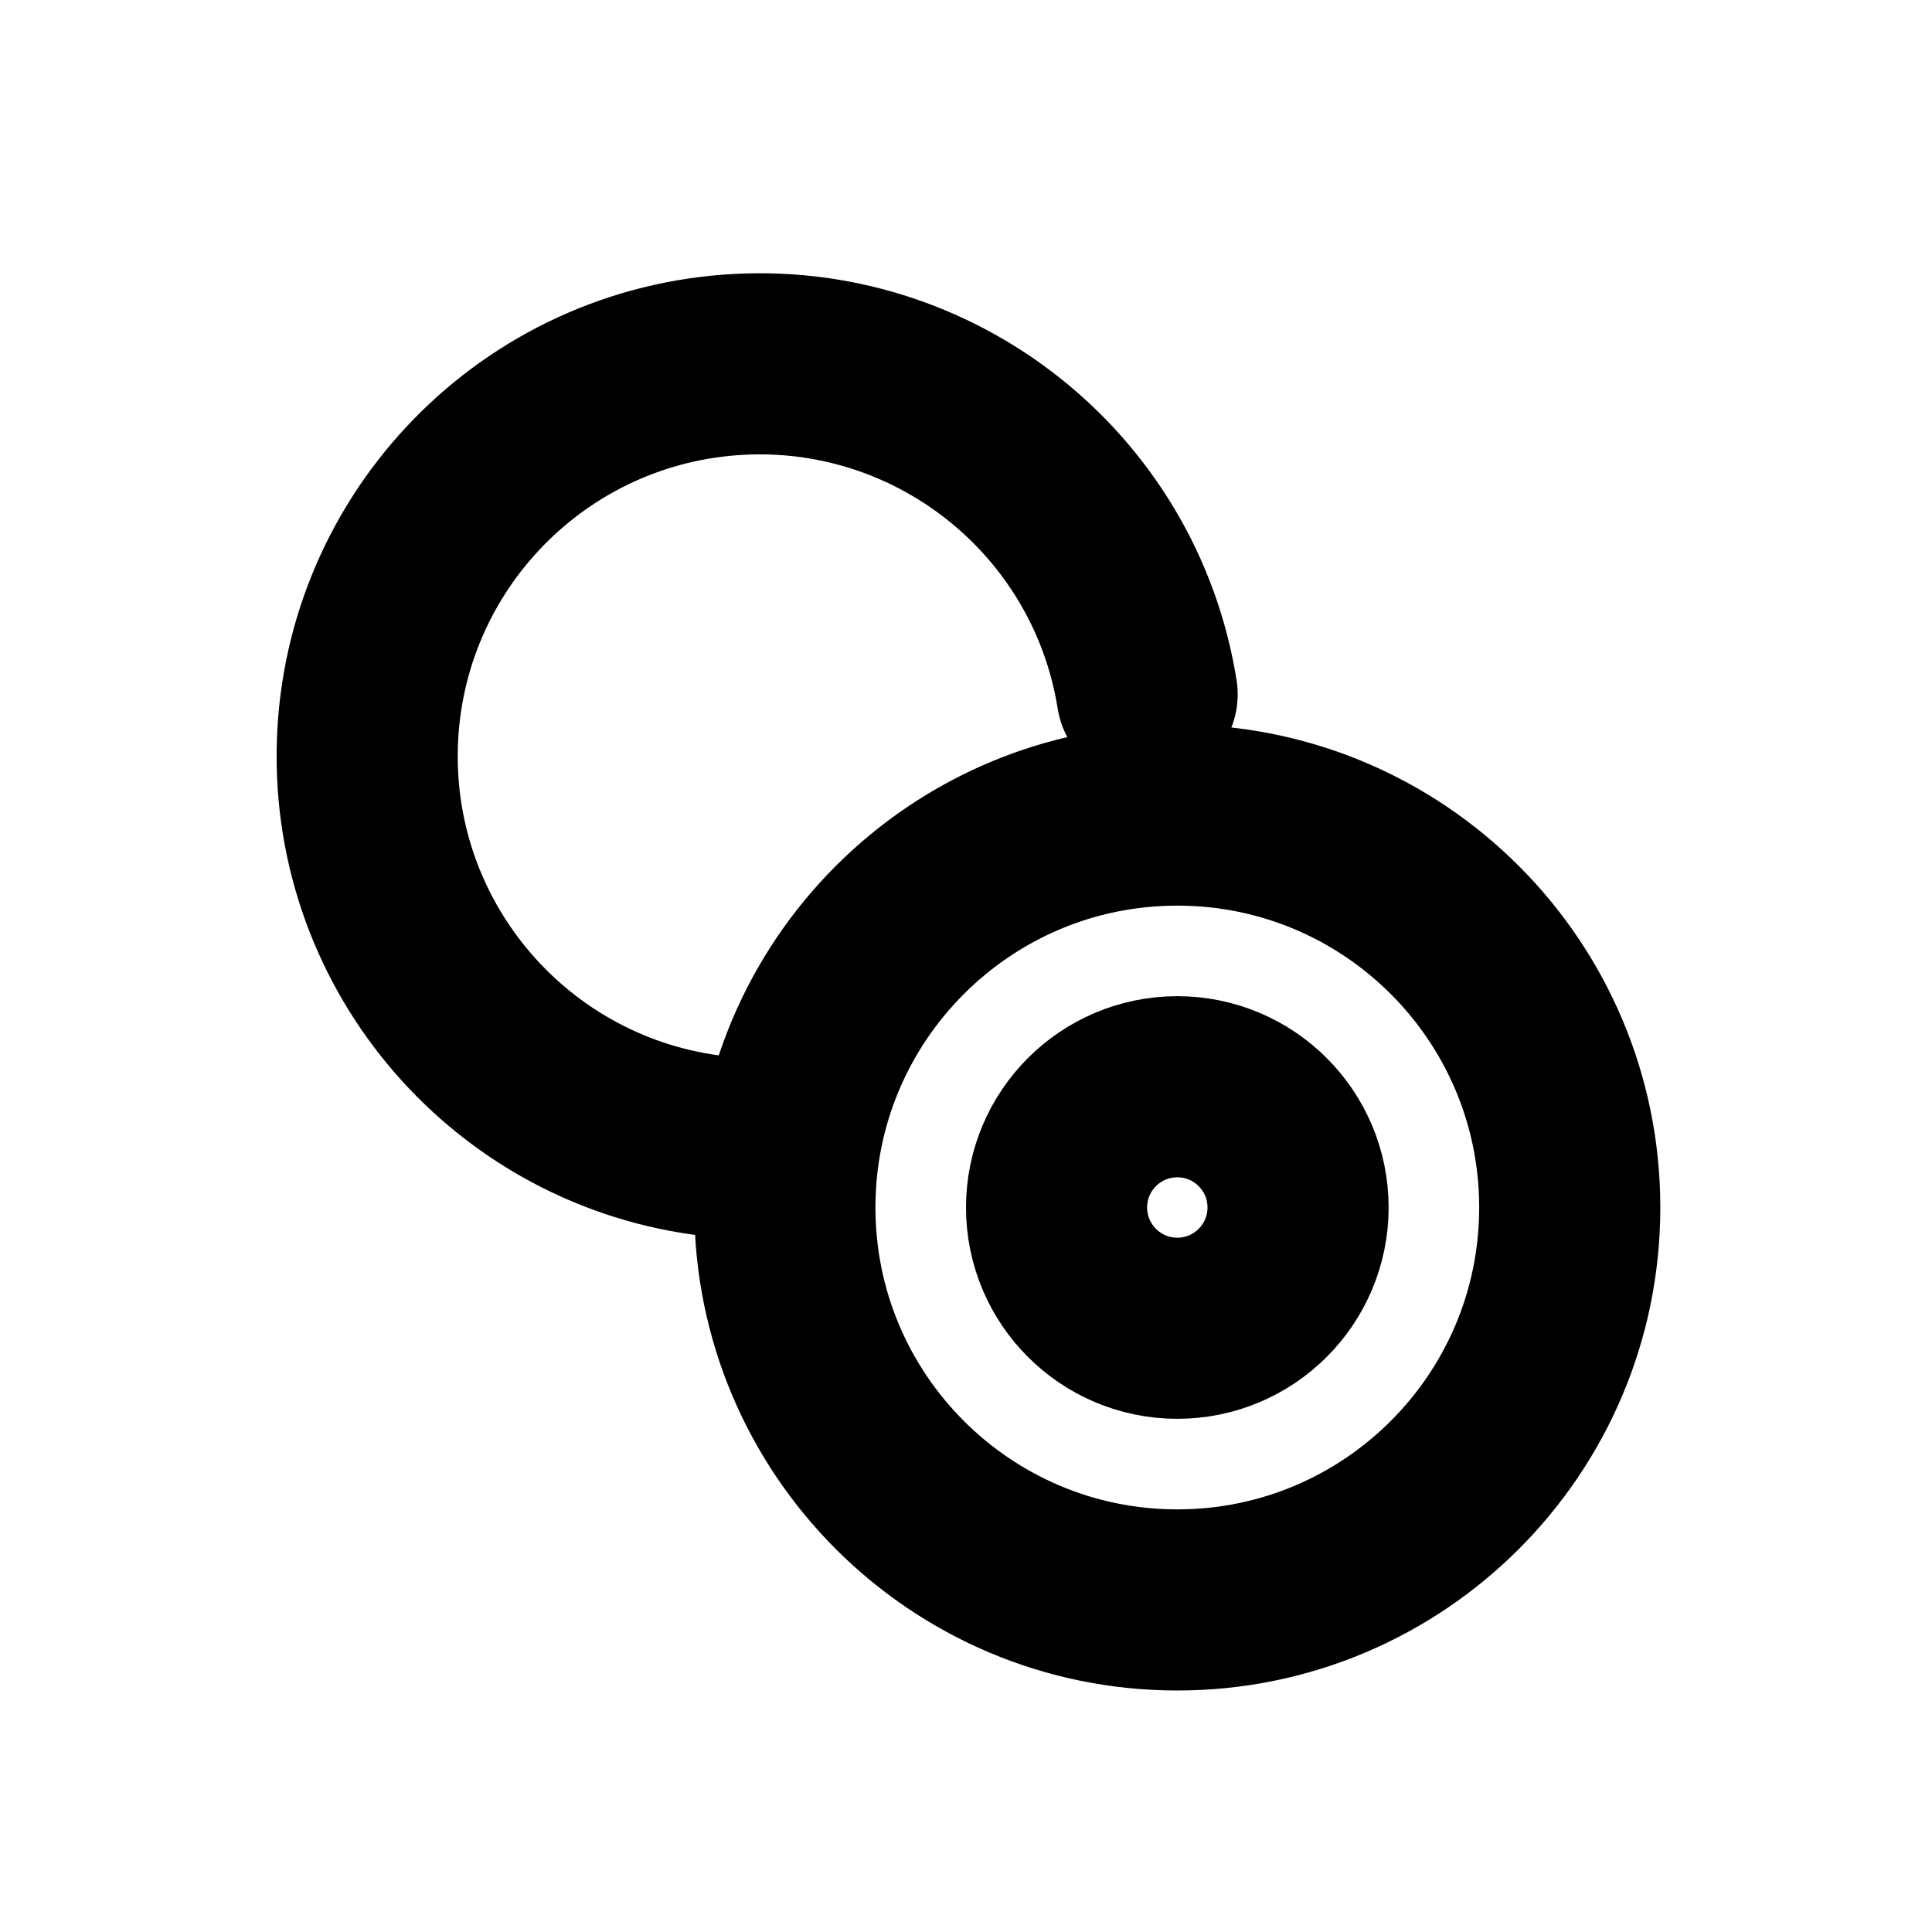
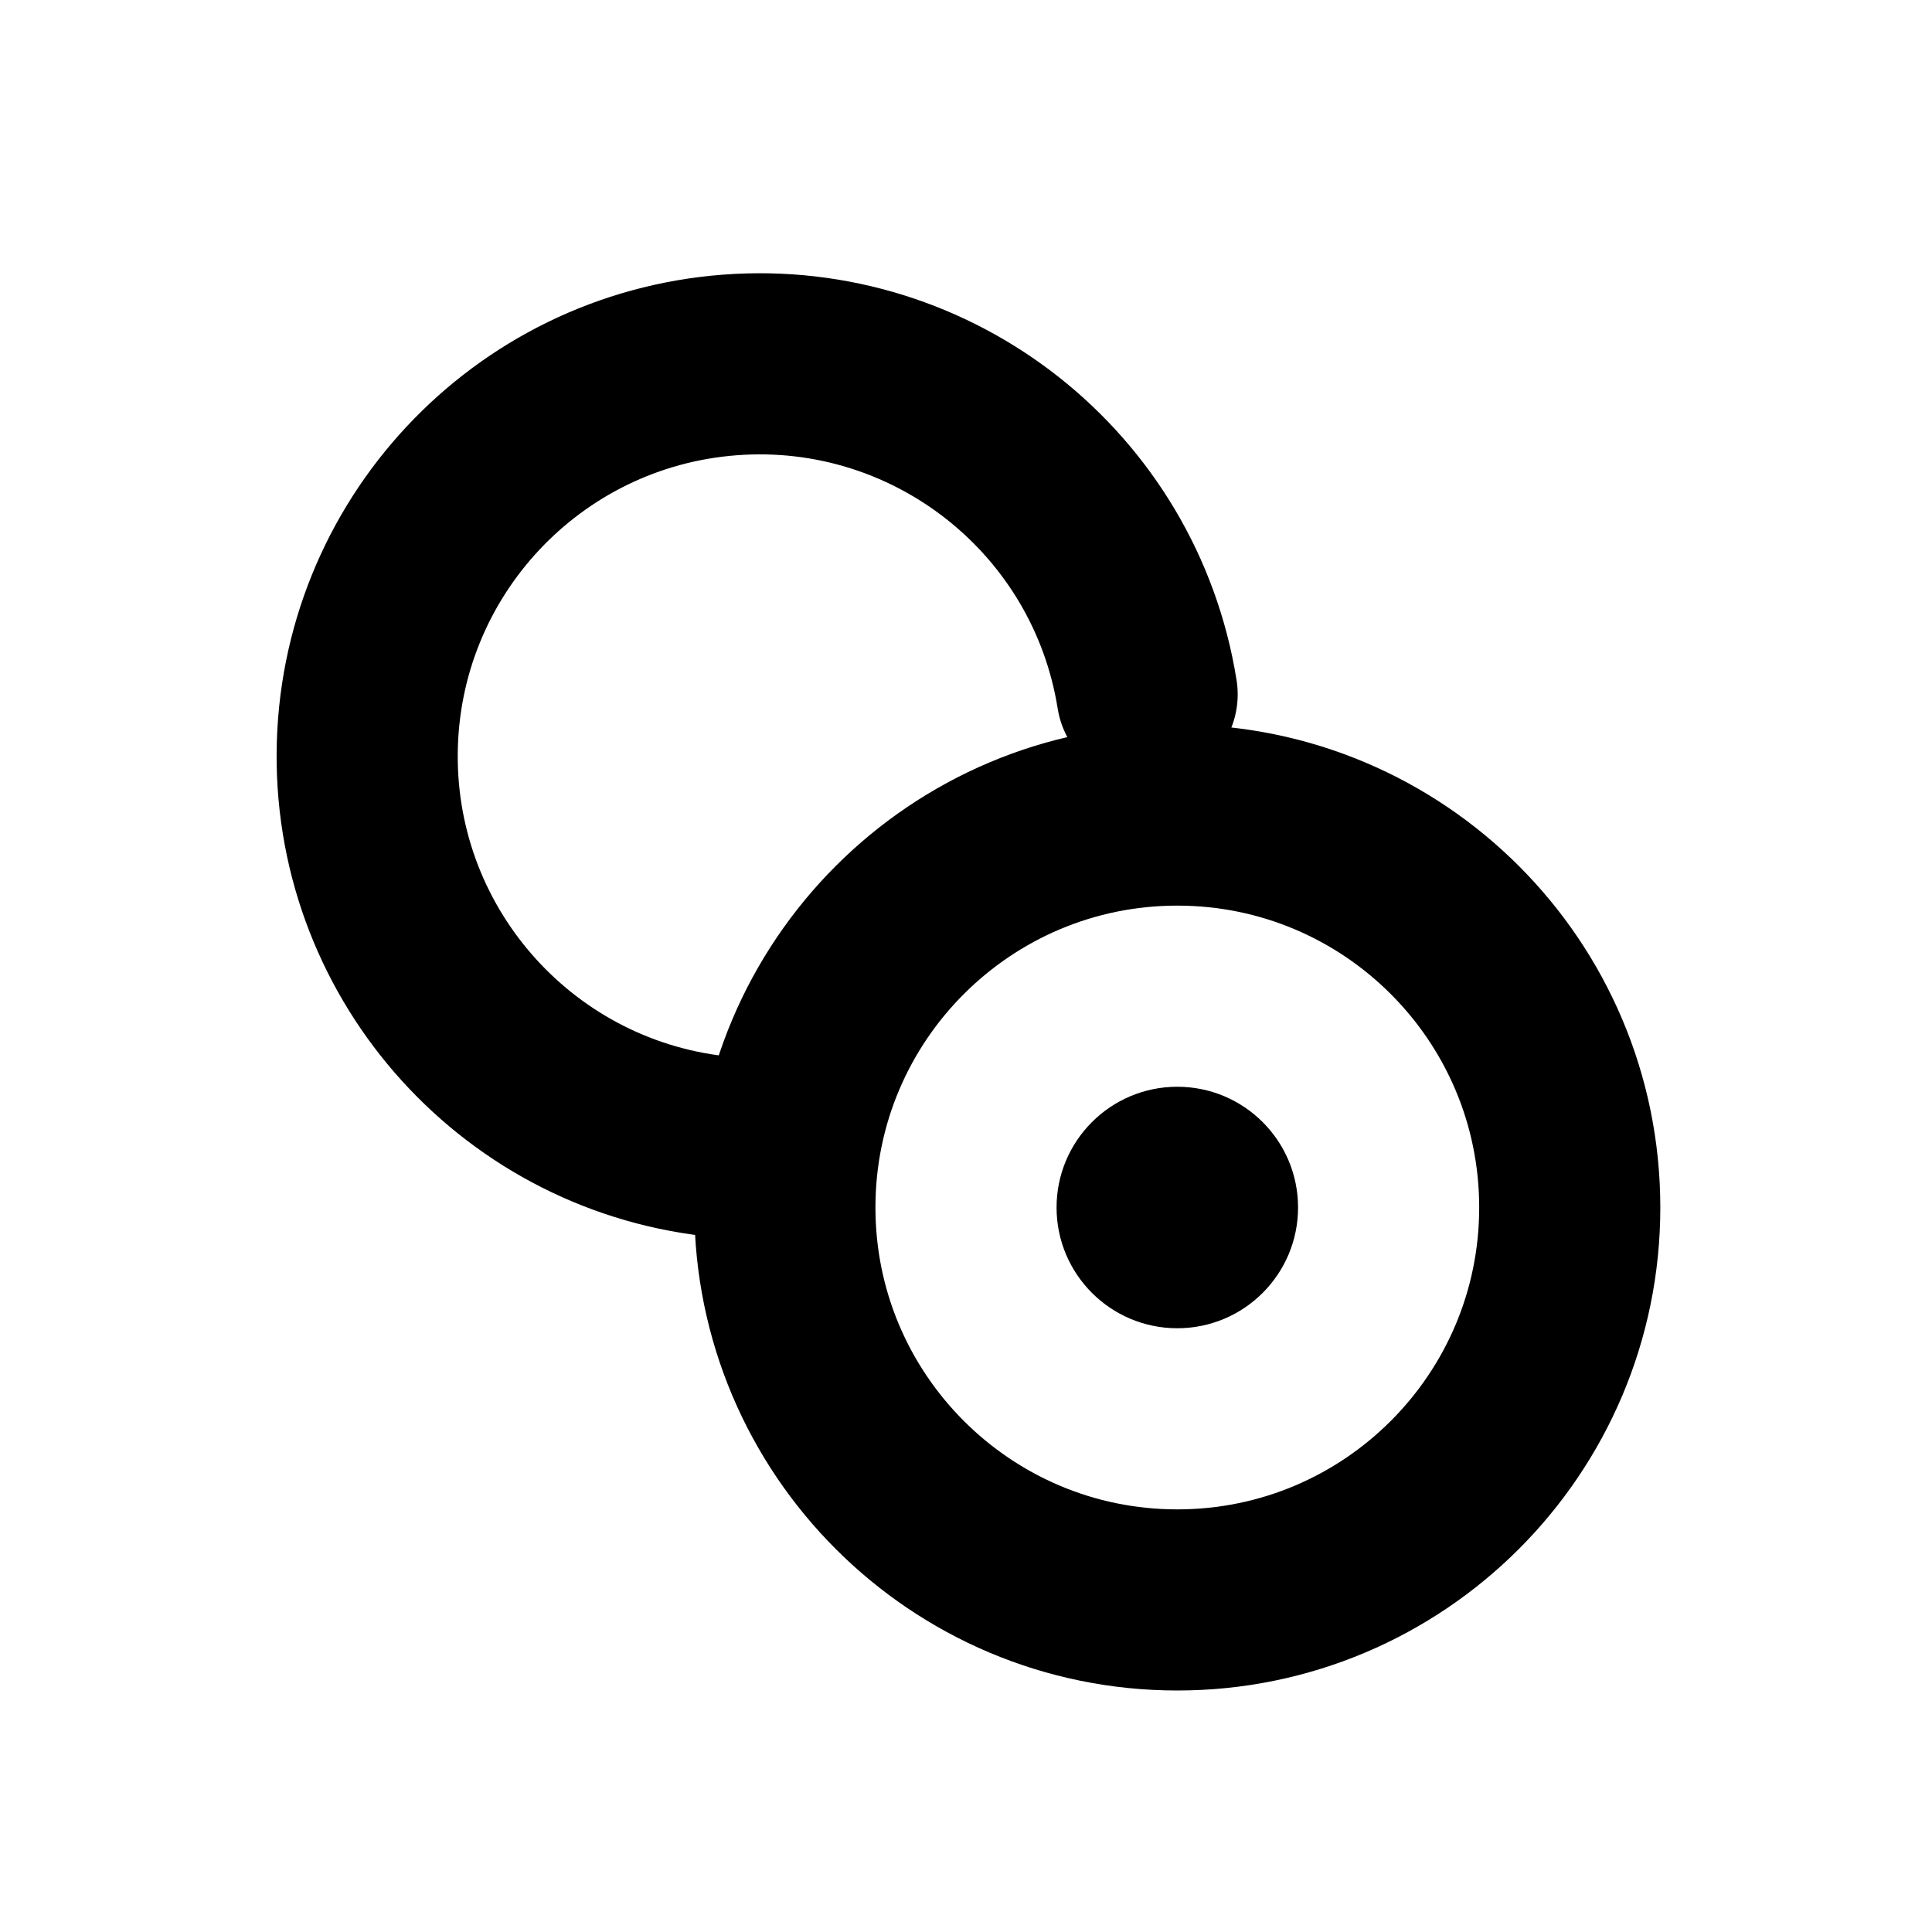
<svg xmlns="http://www.w3.org/2000/svg" width="16" height="16" viewBox="0 0 16 16" fill="none" stroke="currentColor" stroke-width="1.5" stroke-linecap="round" stroke-linejoin="round" aria-hidden="true" focusable="false">
  <circle cx="9.75" cy="10" r="3.25" />
-   <circle cx="9.75" cy="10" r="1" />
+   <circle cx="9.75" cy="10" r="1" fill="currentColor" stroke="none" />
  <path d="M6 9.5A3.25 3.25 0 1 1 9.5 5.75" />
</svg>
